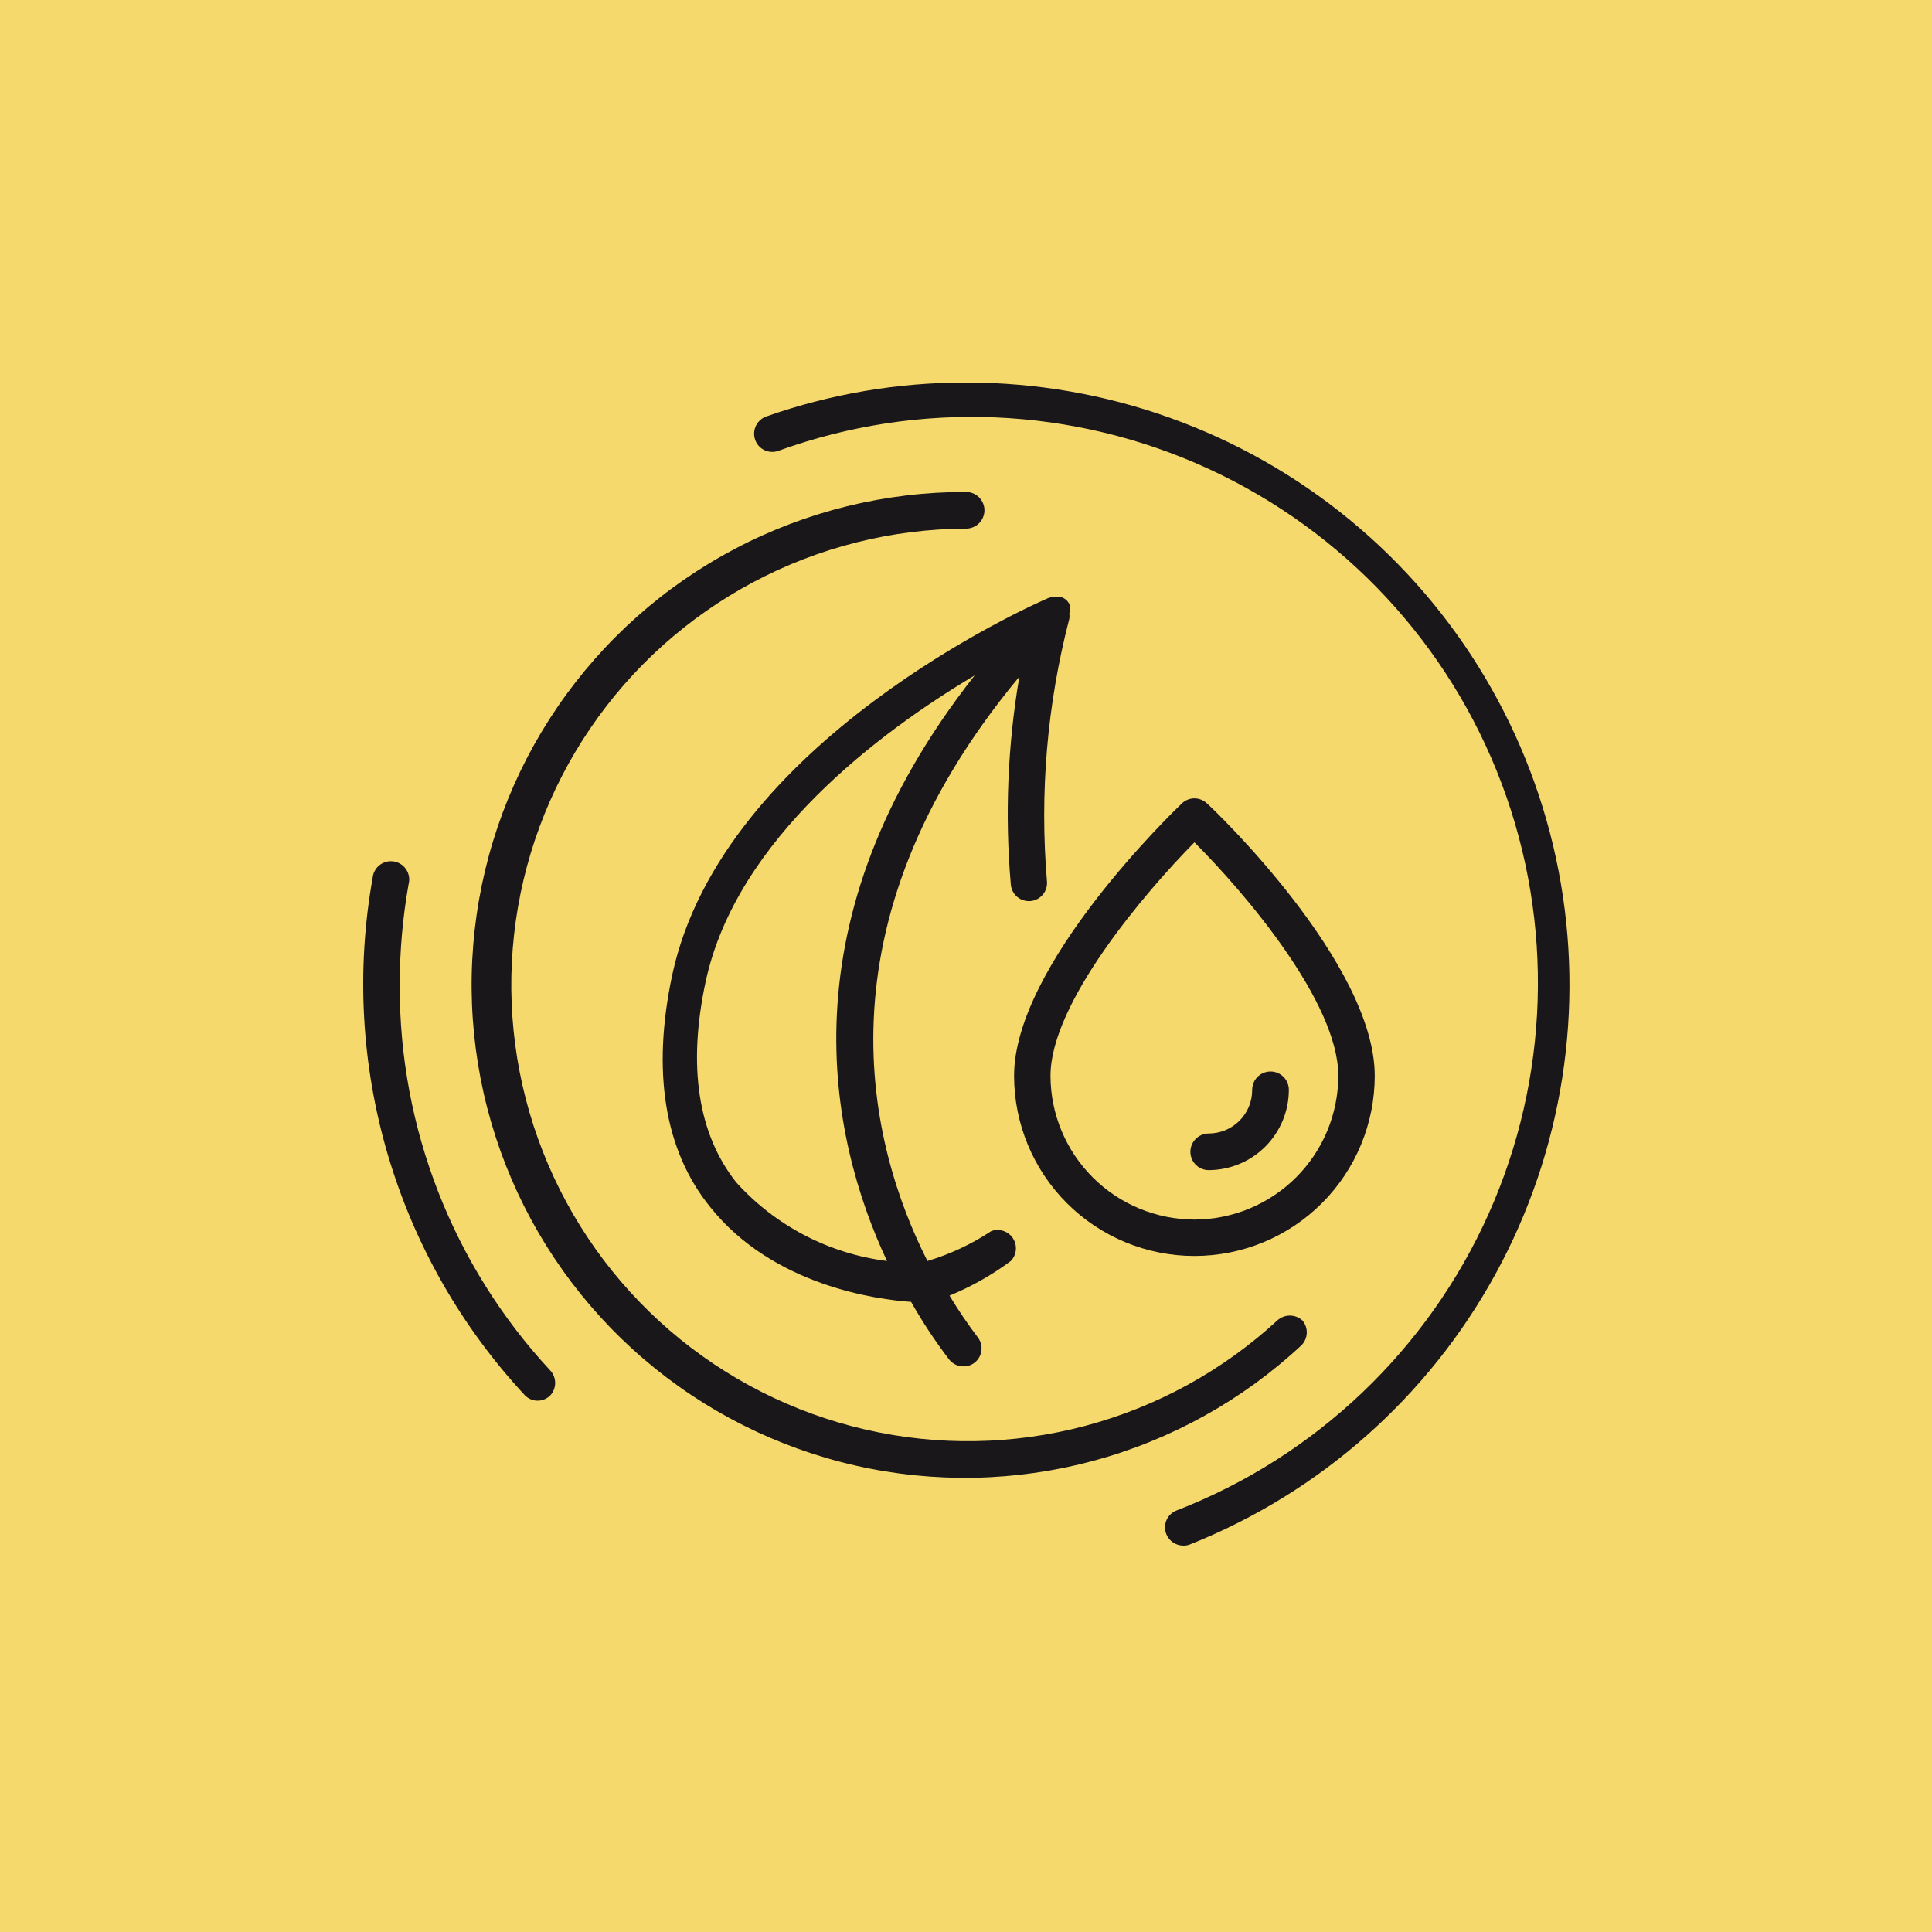
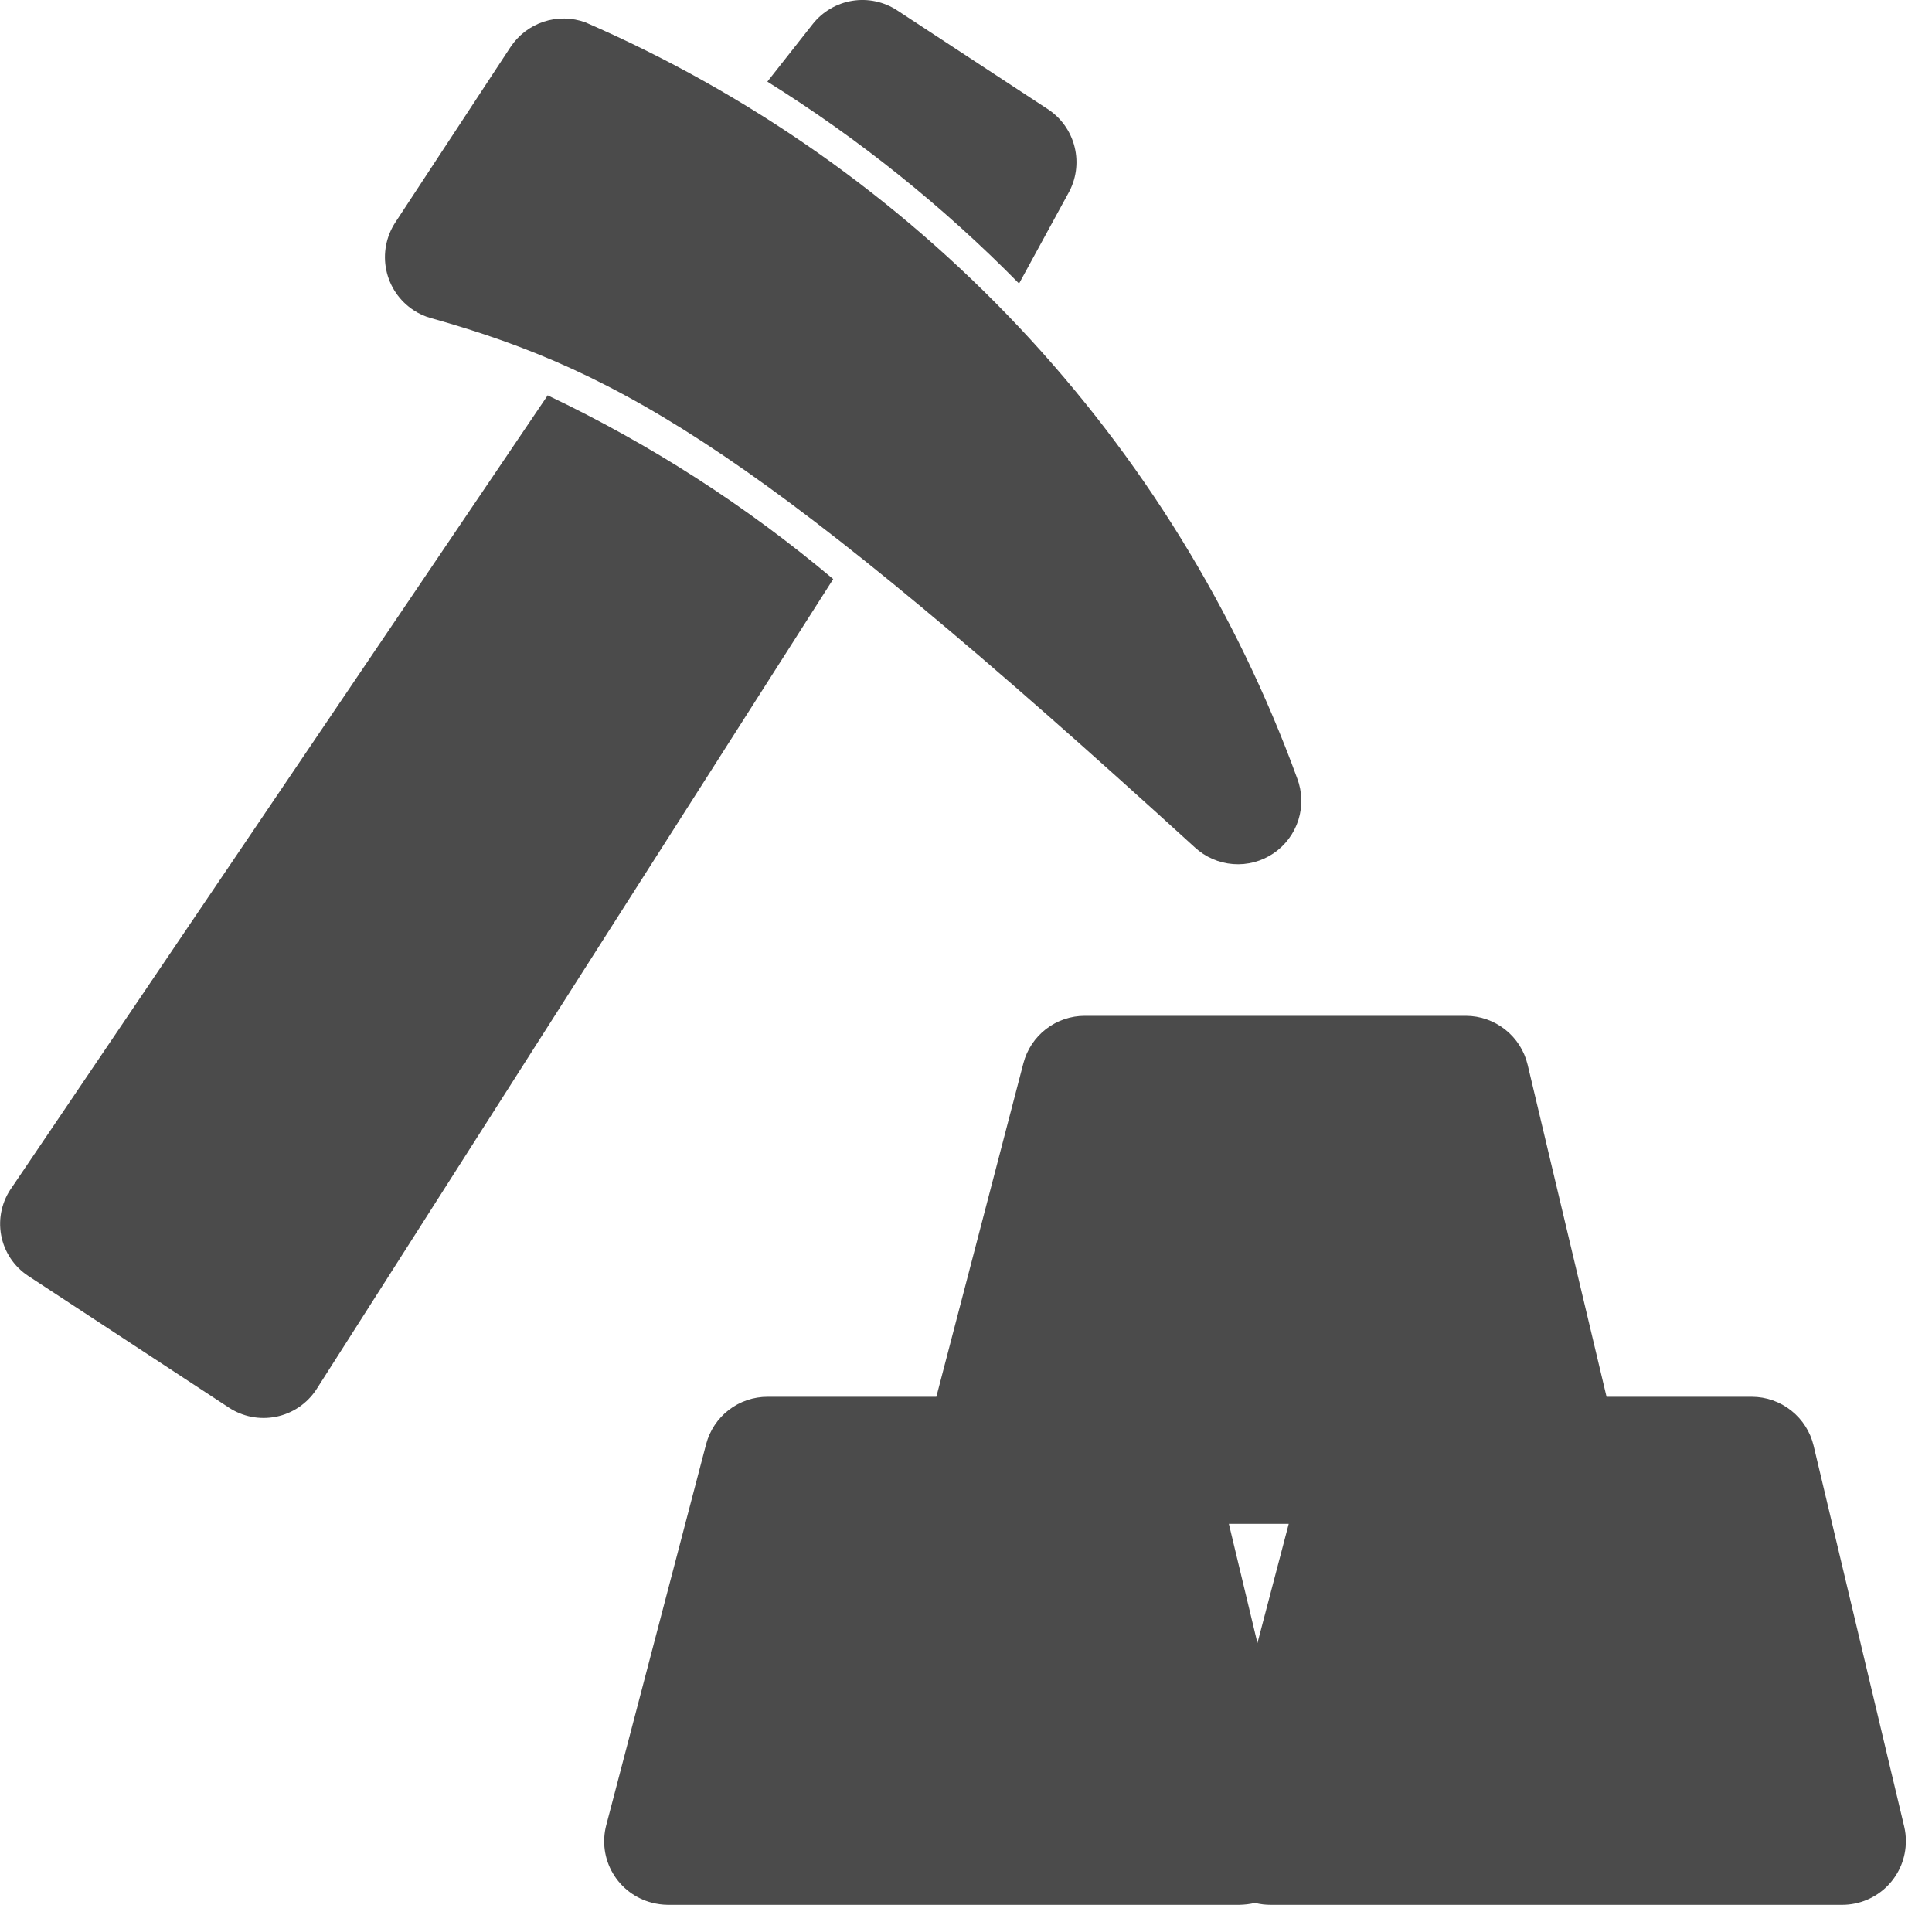
- <svg xmlns="http://www.w3.org/2000/svg" width="500" height="500" viewBox="0 0 500 500" fill="none">
-   <rect width="500" height="500" fill="#F6D96C" />
-   <path d="M103.453 254.891C103.448 246.181 104.209 237.487 105.728 228.91C105.907 228.274 105.951 227.608 105.858 226.954C105.764 226.3 105.535 225.673 105.185 225.112C104.835 224.552 104.372 224.071 103.825 223.7C103.278 223.329 102.66 223.076 102.009 222.958C101.359 222.84 100.691 222.859 100.048 223.014C99.406 223.169 98.803 223.456 98.278 223.857C97.753 224.259 97.317 224.765 97 225.344C96.682 225.923 96.489 226.563 96.433 227.221C92.174 251.074 93.521 275.591 100.368 298.835C107.215 322.079 119.375 343.414 135.888 361.157C136.752 362.014 137.92 362.495 139.138 362.495C140.355 362.495 141.523 362.014 142.388 361.157C143.215 360.278 143.675 359.116 143.675 357.91C143.675 356.703 143.215 355.541 142.388 354.662C117.217 327.543 103.299 291.879 103.453 254.891Z" fill="#1A171B" />
-   <path d="M250.028 99C232.429 98.97 214.954 101.935 198.353 107.769C197.763 107.973 197.22 108.292 196.754 108.706C196.288 109.12 195.908 109.622 195.637 110.183C195.365 110.745 195.207 111.354 195.171 111.976C195.135 112.598 195.222 113.221 195.428 113.81C195.631 114.398 195.95 114.94 196.366 115.403C196.782 115.867 197.286 116.242 197.849 116.509C198.412 116.775 199.023 116.926 199.645 116.953C200.267 116.981 200.888 116.884 201.473 116.668C237.749 103.524 277.749 105.205 312.793 121.346C347.837 137.488 375.098 166.788 388.66 202.888C402.222 238.989 400.992 278.978 385.235 314.177C369.479 349.377 340.468 376.947 304.498 390.907C303.919 391.129 303.39 391.464 302.942 391.893C302.493 392.321 302.135 392.834 301.887 393.402C301.639 393.97 301.506 394.582 301.497 395.202C301.488 395.822 301.602 396.437 301.833 397.012C302.185 397.896 302.794 398.653 303.582 399.186C304.371 399.719 305.301 400.003 306.253 400C306.854 400.018 307.452 399.907 308.008 399.675C341.7 386.237 369.653 361.484 387.056 329.675C404.459 297.866 410.224 260.991 403.359 225.394C396.495 189.797 377.43 157.703 349.445 134.635C321.461 111.566 286.305 98.965 250.028 99Z" fill="#1A171B" />
-   <path d="M337.063 341.736C336.176 340.924 335.016 340.473 333.813 340.473C332.609 340.473 331.45 340.924 330.563 341.736C316.436 354.743 299.349 364.113 280.781 369.033C262.214 373.953 242.726 374.277 224.006 369.974C205.285 365.672 187.896 356.874 173.345 344.342C158.794 331.811 147.52 315.923 140.498 298.056C133.477 280.188 130.92 260.88 133.049 241.802C135.178 222.725 141.929 204.454 152.717 188.571C163.505 172.689 178.005 159.674 194.961 150.653C211.918 141.633 230.819 136.879 250.028 136.804C251.286 136.804 252.493 136.305 253.383 135.415C254.273 134.526 254.773 133.32 254.773 132.062C254.773 130.805 254.273 129.599 253.383 128.71C252.493 127.82 251.286 127.321 250.028 127.321C229.208 127.269 208.691 132.308 190.266 141.996C171.841 151.684 156.067 165.729 144.318 182.906C132.57 200.083 125.204 219.871 122.863 240.544C120.521 261.218 123.275 282.15 130.885 301.516C138.494 320.883 150.728 338.095 166.52 351.654C182.312 365.212 201.183 374.705 221.488 379.305C241.793 383.905 262.915 383.473 283.015 378.045C303.114 372.618 321.58 362.36 336.803 348.167C337.647 347.324 338.143 346.194 338.192 345.002C338.24 343.81 337.837 342.644 337.063 341.736Z" fill="#1A171B" />
-   <path d="M276.872 158.239C276.94 157.809 276.94 157.37 276.872 156.94V156.485C276.628 156.07 276.345 155.678 276.027 155.316C275.634 154.996 275.196 154.733 274.727 154.537H274.337C273.928 154.474 273.512 154.474 273.102 154.537H272.647C272.109 154.519 271.574 154.63 271.087 154.861C267.642 156.355 186.977 191.821 173.977 252.293C168.647 277.301 171.962 297.762 183.792 312.376C200.107 332.837 227.212 336.345 235.792 336.929C238.72 342.106 241.999 347.076 245.607 351.804C246.051 352.379 246.623 352.842 247.278 353.158C247.932 353.474 248.651 353.633 249.377 353.623C250.413 353.628 251.421 353.285 252.237 352.648C253.201 351.892 253.83 350.788 253.988 349.573C254.146 348.359 253.821 347.13 253.082 346.153C250.443 342.67 247.991 339.049 245.737 335.305C251.376 332.987 256.704 329.976 261.597 326.342C262.341 325.567 262.799 324.564 262.898 323.496C262.997 322.428 262.73 321.357 262.141 320.46C261.553 319.563 260.677 318.892 259.658 318.556C258.638 318.22 257.534 318.24 256.527 318.612C251.439 321.994 245.875 324.599 240.017 326.342C225.002 296.657 210.052 239.822 263.807 175.127C260.777 192.887 260.034 210.961 261.597 228.91C261.701 230.15 262.293 231.298 263.244 232.102C264.195 232.906 265.426 233.3 266.667 233.197C267.909 233.093 269.058 232.501 269.863 231.551C270.667 230.601 271.061 229.371 270.957 228.13C269.027 205.297 270.983 182.302 276.742 160.123C276.806 159.67 276.806 159.211 276.742 158.759C276.742 158.759 276.872 158.304 276.872 158.239ZM229.552 326.342C214.533 324.457 200.692 317.242 190.552 306.011C180.607 293.475 177.942 275.872 182.622 254.047C190.552 217.088 227.732 189.417 252.237 174.802C202.382 238.133 214.602 294.384 229.552 326.342Z" fill="#1A171B" />
-   <path d="M312.363 207.929C311.49 207.088 310.325 206.618 309.113 206.618C307.9 206.618 306.735 207.088 305.863 207.929C304.108 209.618 262.443 249.565 262.443 278.405C262.443 290.774 267.36 302.637 276.112 311.383C284.864 320.129 296.735 325.043 309.113 325.043C321.49 325.043 333.361 320.129 342.113 311.383C350.866 302.637 355.783 290.774 355.783 278.405C355.783 249.305 314.118 209.423 312.363 207.929ZM309.113 315.624C299.24 315.607 289.776 311.68 282.795 304.704C275.814 297.728 271.885 288.271 271.868 278.405C271.868 259.568 296.373 230.923 309.113 217.997C322.113 230.988 346.358 259.373 346.358 278.405C346.34 288.271 342.411 297.728 335.43 304.704C328.449 311.68 318.985 315.607 309.113 315.624Z" fill="#1A171B" />
-   <path d="M312.818 302.828C318.323 302.811 323.597 300.613 327.483 296.717C331.37 292.821 333.553 287.544 333.552 282.042C333.552 280.785 333.053 279.579 332.163 278.69C331.273 277.8 330.066 277.301 328.808 277.301C327.549 277.301 326.342 277.8 325.452 278.69C324.562 279.579 324.063 280.785 324.063 282.042C324.071 283.524 323.787 284.992 323.225 286.363C322.664 287.734 321.837 288.98 320.792 290.03C319.747 291.081 318.504 291.914 317.136 292.483C315.767 293.052 314.3 293.345 312.818 293.345C311.559 293.345 310.352 293.844 309.462 294.733C308.572 295.623 308.073 296.829 308.073 298.086C308.073 299.344 308.572 300.55 309.462 301.439C310.352 302.328 311.559 302.828 312.818 302.828Z" fill="#1A171B" />
+ <svg xmlns="http://www.w3.org/2000/svg" width="71" height="70" viewBox="0 0 71 70" fill="none">
+   <path fill-rule="evenodd" clip-rule="evenodd" d="M34.41 51.33H28.21C27.694 51.329 27.192 51.499 26.783 51.814C26.374 52.129 26.081 52.571 25.95 53.07L22.28 67.07C22.202 67.367 22.183 67.676 22.224 67.98C22.266 68.284 22.367 68.577 22.523 68.842C22.678 69.107 22.884 69.338 23.129 69.523C23.374 69.708 23.653 69.843 23.95 69.92C24.143 69.971 24.341 69.998 24.54 70H45.54C45.735 69.997 45.93 69.974 46.12 69.93C46.313 69.978 46.511 70.002 46.71 70H67.71C68.017 69.999 68.321 69.937 68.605 69.818C68.888 69.699 69.145 69.526 69.362 69.308C69.578 69.089 69.749 68.831 69.866 68.546C69.982 68.262 70.041 67.957 70.04 67.65C70.04 67.475 70.02 67.3 69.98 67.13L66.65 53.13C66.529 52.619 66.239 52.163 65.827 51.837C65.415 51.51 64.906 51.331 64.38 51.33H59.04L56.14 39.13C56.019 38.619 55.729 38.163 55.317 37.837C54.905 37.51 54.395 37.331 53.87 37.33H39.87C39.354 37.329 38.852 37.499 38.443 37.814C38.034 38.129 37.741 38.571 37.61 39.07L34.41 51.33ZM45.16 56L46.21 60.38L47.36 56H45.16ZM20.16 14.48L0.44 43.63C0.258 43.881 0.129 44.166 0.061 44.468C-0.008 44.771 -0.014 45.084 0.042 45.389C0.098 45.693 0.215 45.983 0.387 46.242C0.559 46.5 0.781 46.72 1.04 46.89L8.4 51.72C8.654 51.889 8.939 52.007 9.238 52.065C9.538 52.124 9.846 52.123 10.145 52.063C10.444 52.003 10.728 51.884 10.981 51.714C11.235 51.543 11.451 51.324 11.62 51.07L30.62 21.28C27.426 18.591 23.901 16.323 20.13 14.53L20.16 14.48ZM14.53 8.17C14.362 8.426 14.245 8.713 14.188 9.014C14.13 9.315 14.133 9.624 14.195 9.924C14.257 10.224 14.378 10.509 14.55 10.762C14.723 11.015 14.944 11.232 15.2 11.4C15.396 11.531 15.612 11.629 15.84 11.69C22.94 13.69 28.06 16.69 43.91 31.14C44.296 31.497 44.791 31.713 45.315 31.753C45.839 31.794 46.362 31.655 46.797 31.361C47.233 31.067 47.556 30.634 47.715 30.133C47.873 29.631 47.857 29.091 47.67 28.6C45.422 22.437 41.944 16.796 37.446 12.02C32.949 7.244 27.527 3.434 21.51 0.82C21.016 0.641 20.476 0.633 19.977 0.798C19.478 0.963 19.05 1.292 18.76 1.73L14.53 8.17ZM28.2 3C31.564 5.101 34.669 7.592 37.45 10.42L39.25 7.12C39.548 6.602 39.635 5.989 39.493 5.408C39.352 4.827 38.993 4.323 38.49 4L32.97 0.38C32.484 0.062 31.897 -0.063 31.323 0.029C30.75 0.122 30.231 0.425 29.87 0.88L28.2 3Z" fill="url(#paint0_linear_1_3)" />
+   <defs>
+     <linearGradient id="paint0_linear_1_3" x1="9.07865e-09" y1="35" x2="70.04" y2="35" gradientUnits="userSpaceOnUse">
+       <stop offset="1" stop-color="#4B4B4B" />
+     </linearGradient>
+   </defs>
</svg>
